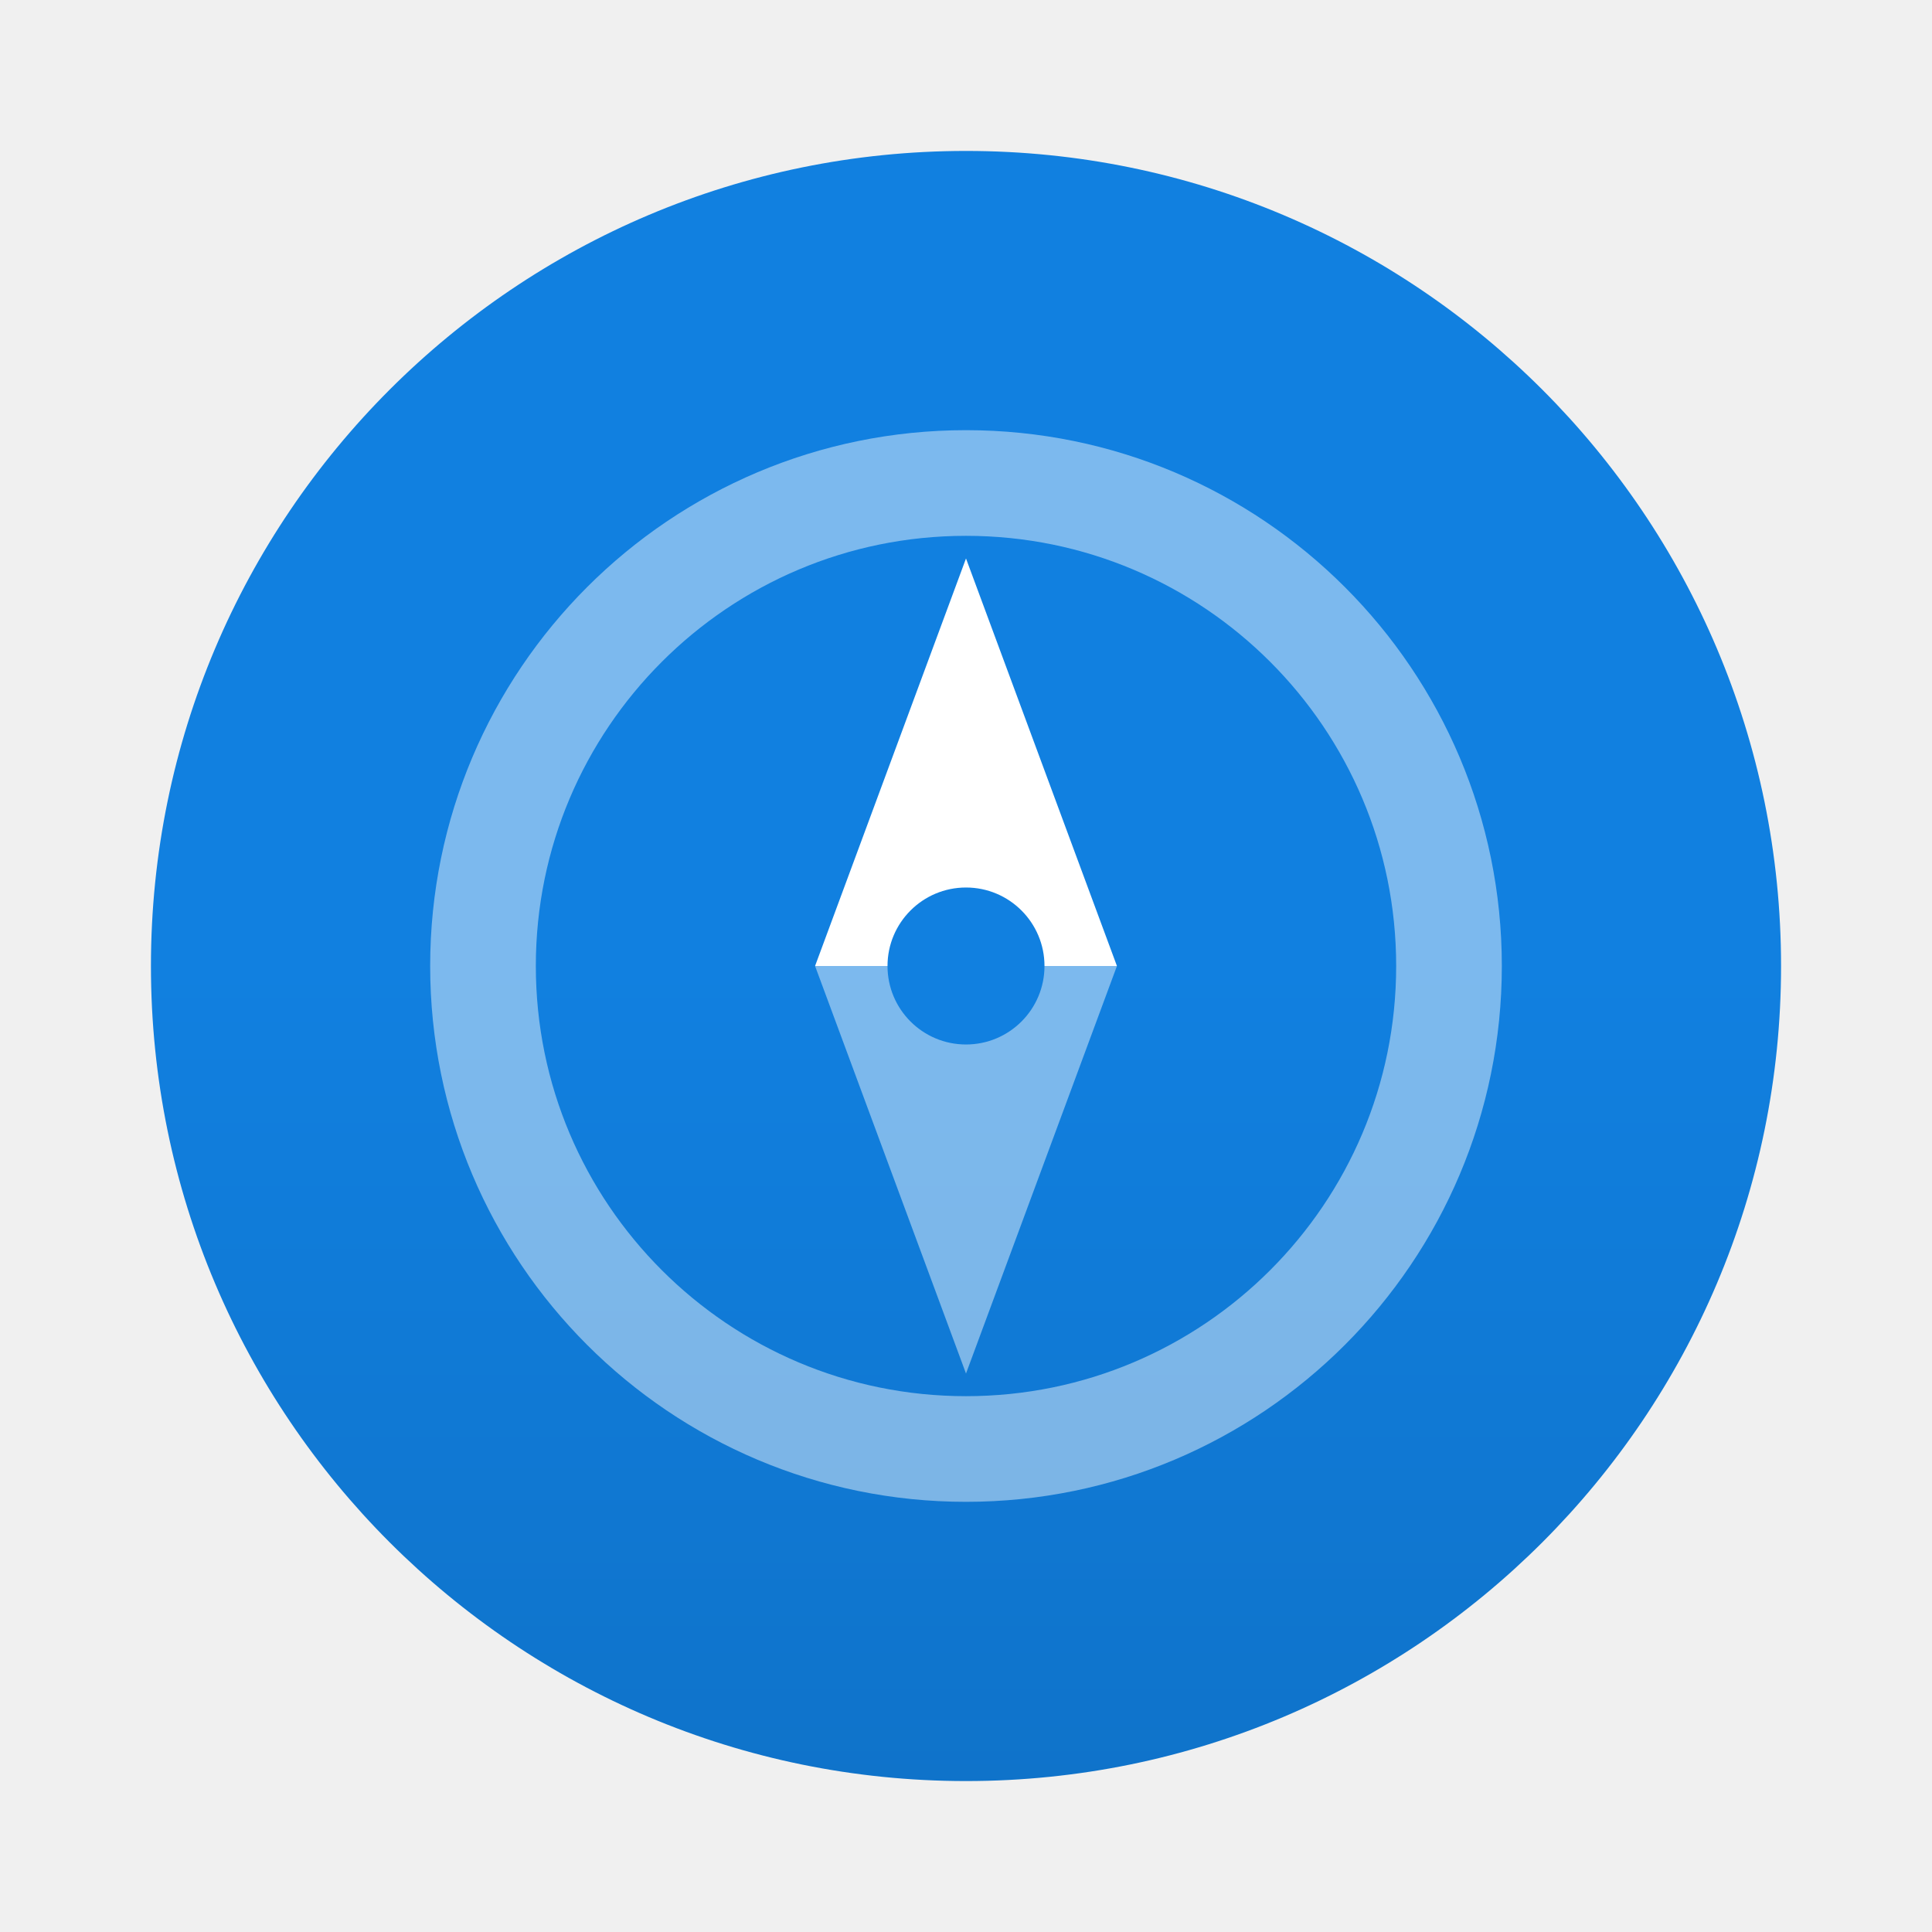
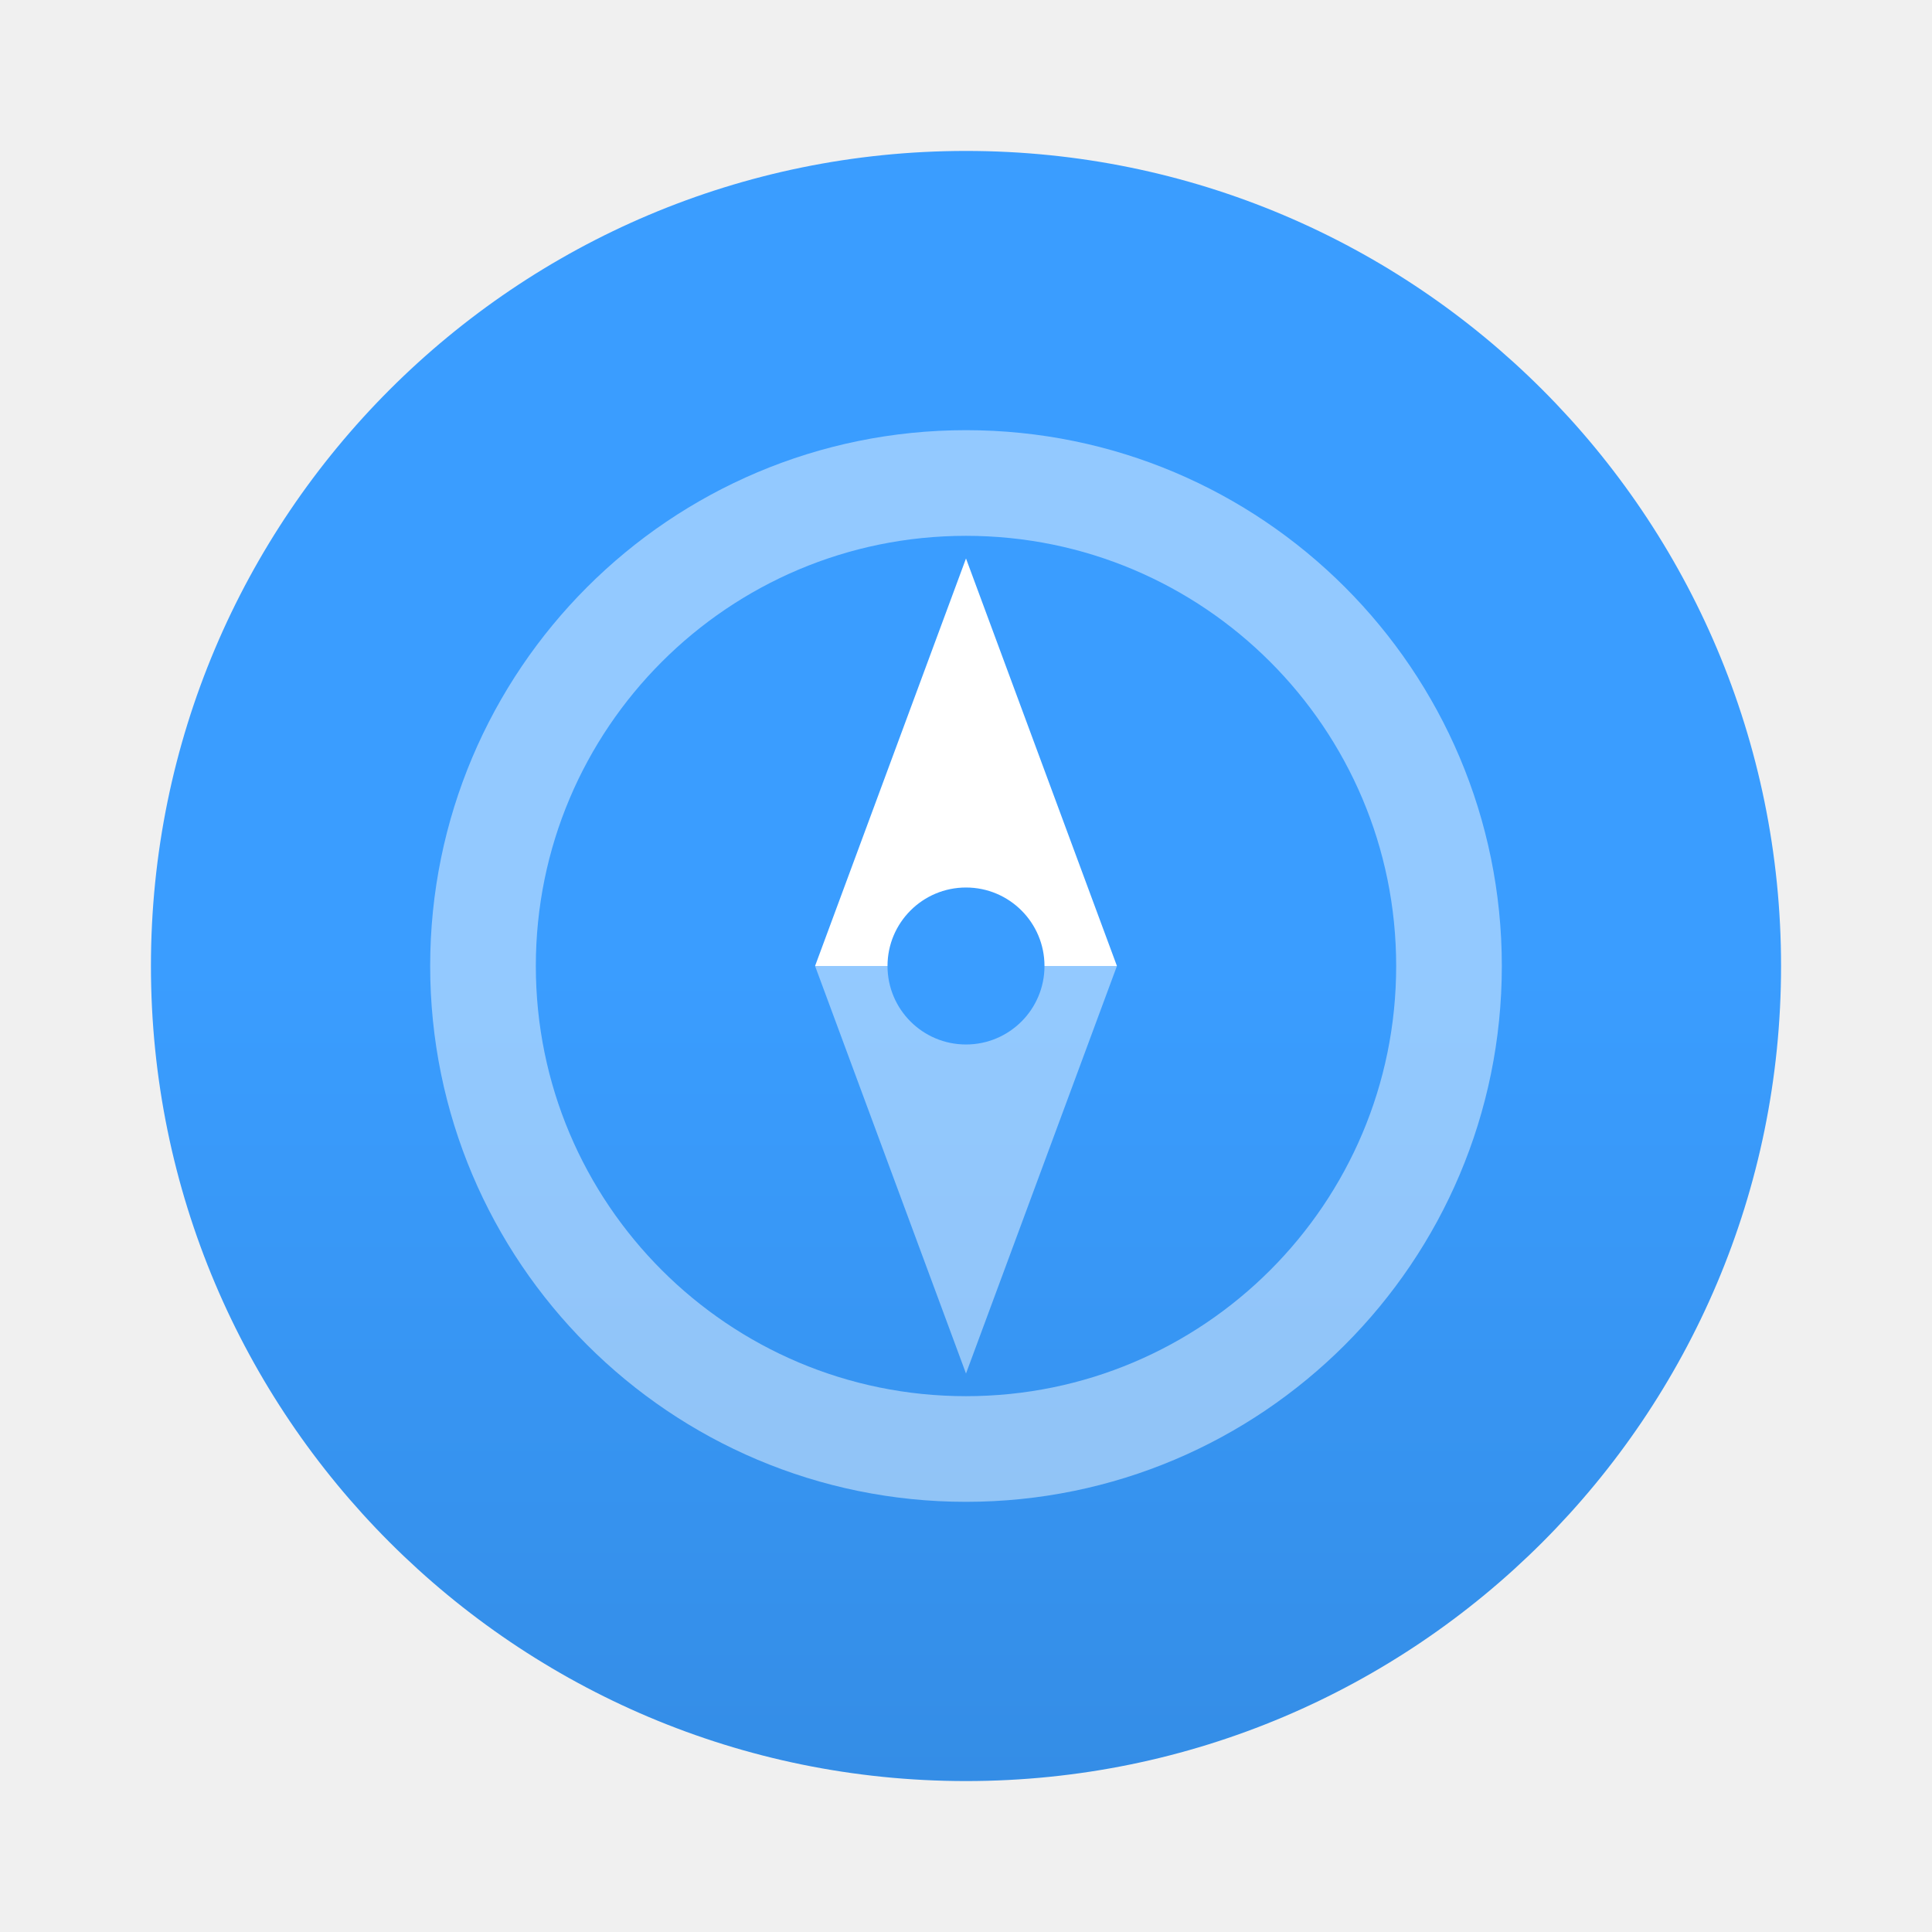
<svg xmlns="http://www.w3.org/2000/svg" width="64" height="64" viewBox="0 0 64 64">
  <defs>
    <linearGradient id="disk-fill" x1="0" y1="0" x2="0" y2="1">
-       <stop offset=".5" stop-color="#1180e0" />
-       <stop offset="1" stop-color="#0f73ca" />
+       <stop offset=".5" stop-color="#3a9dff" />
+       <stop offset="1" stop-color="#348de6" />
    </linearGradient>
  </defs>
  <circle cx="32" cy="32" r="27" fill="url(#disk-fill)" />
  <circle cx="32" cy="32" r="16" fill="none" stroke="#fff" stroke-opacity=".45" stroke-width="3.5" />
  <path d="M32 18.5l5 13.5h-10z" fill="#fff" />
  <path d="M32 45.5l5-13.5h-10z" fill="#fff" opacity=".45" />
-   <circle cx="32" cy="32" r="2.6" fill="#1180e0" />
+   <circle cx="32" cy="32" r="2.6" fill="#3a9dff" />
</svg>
